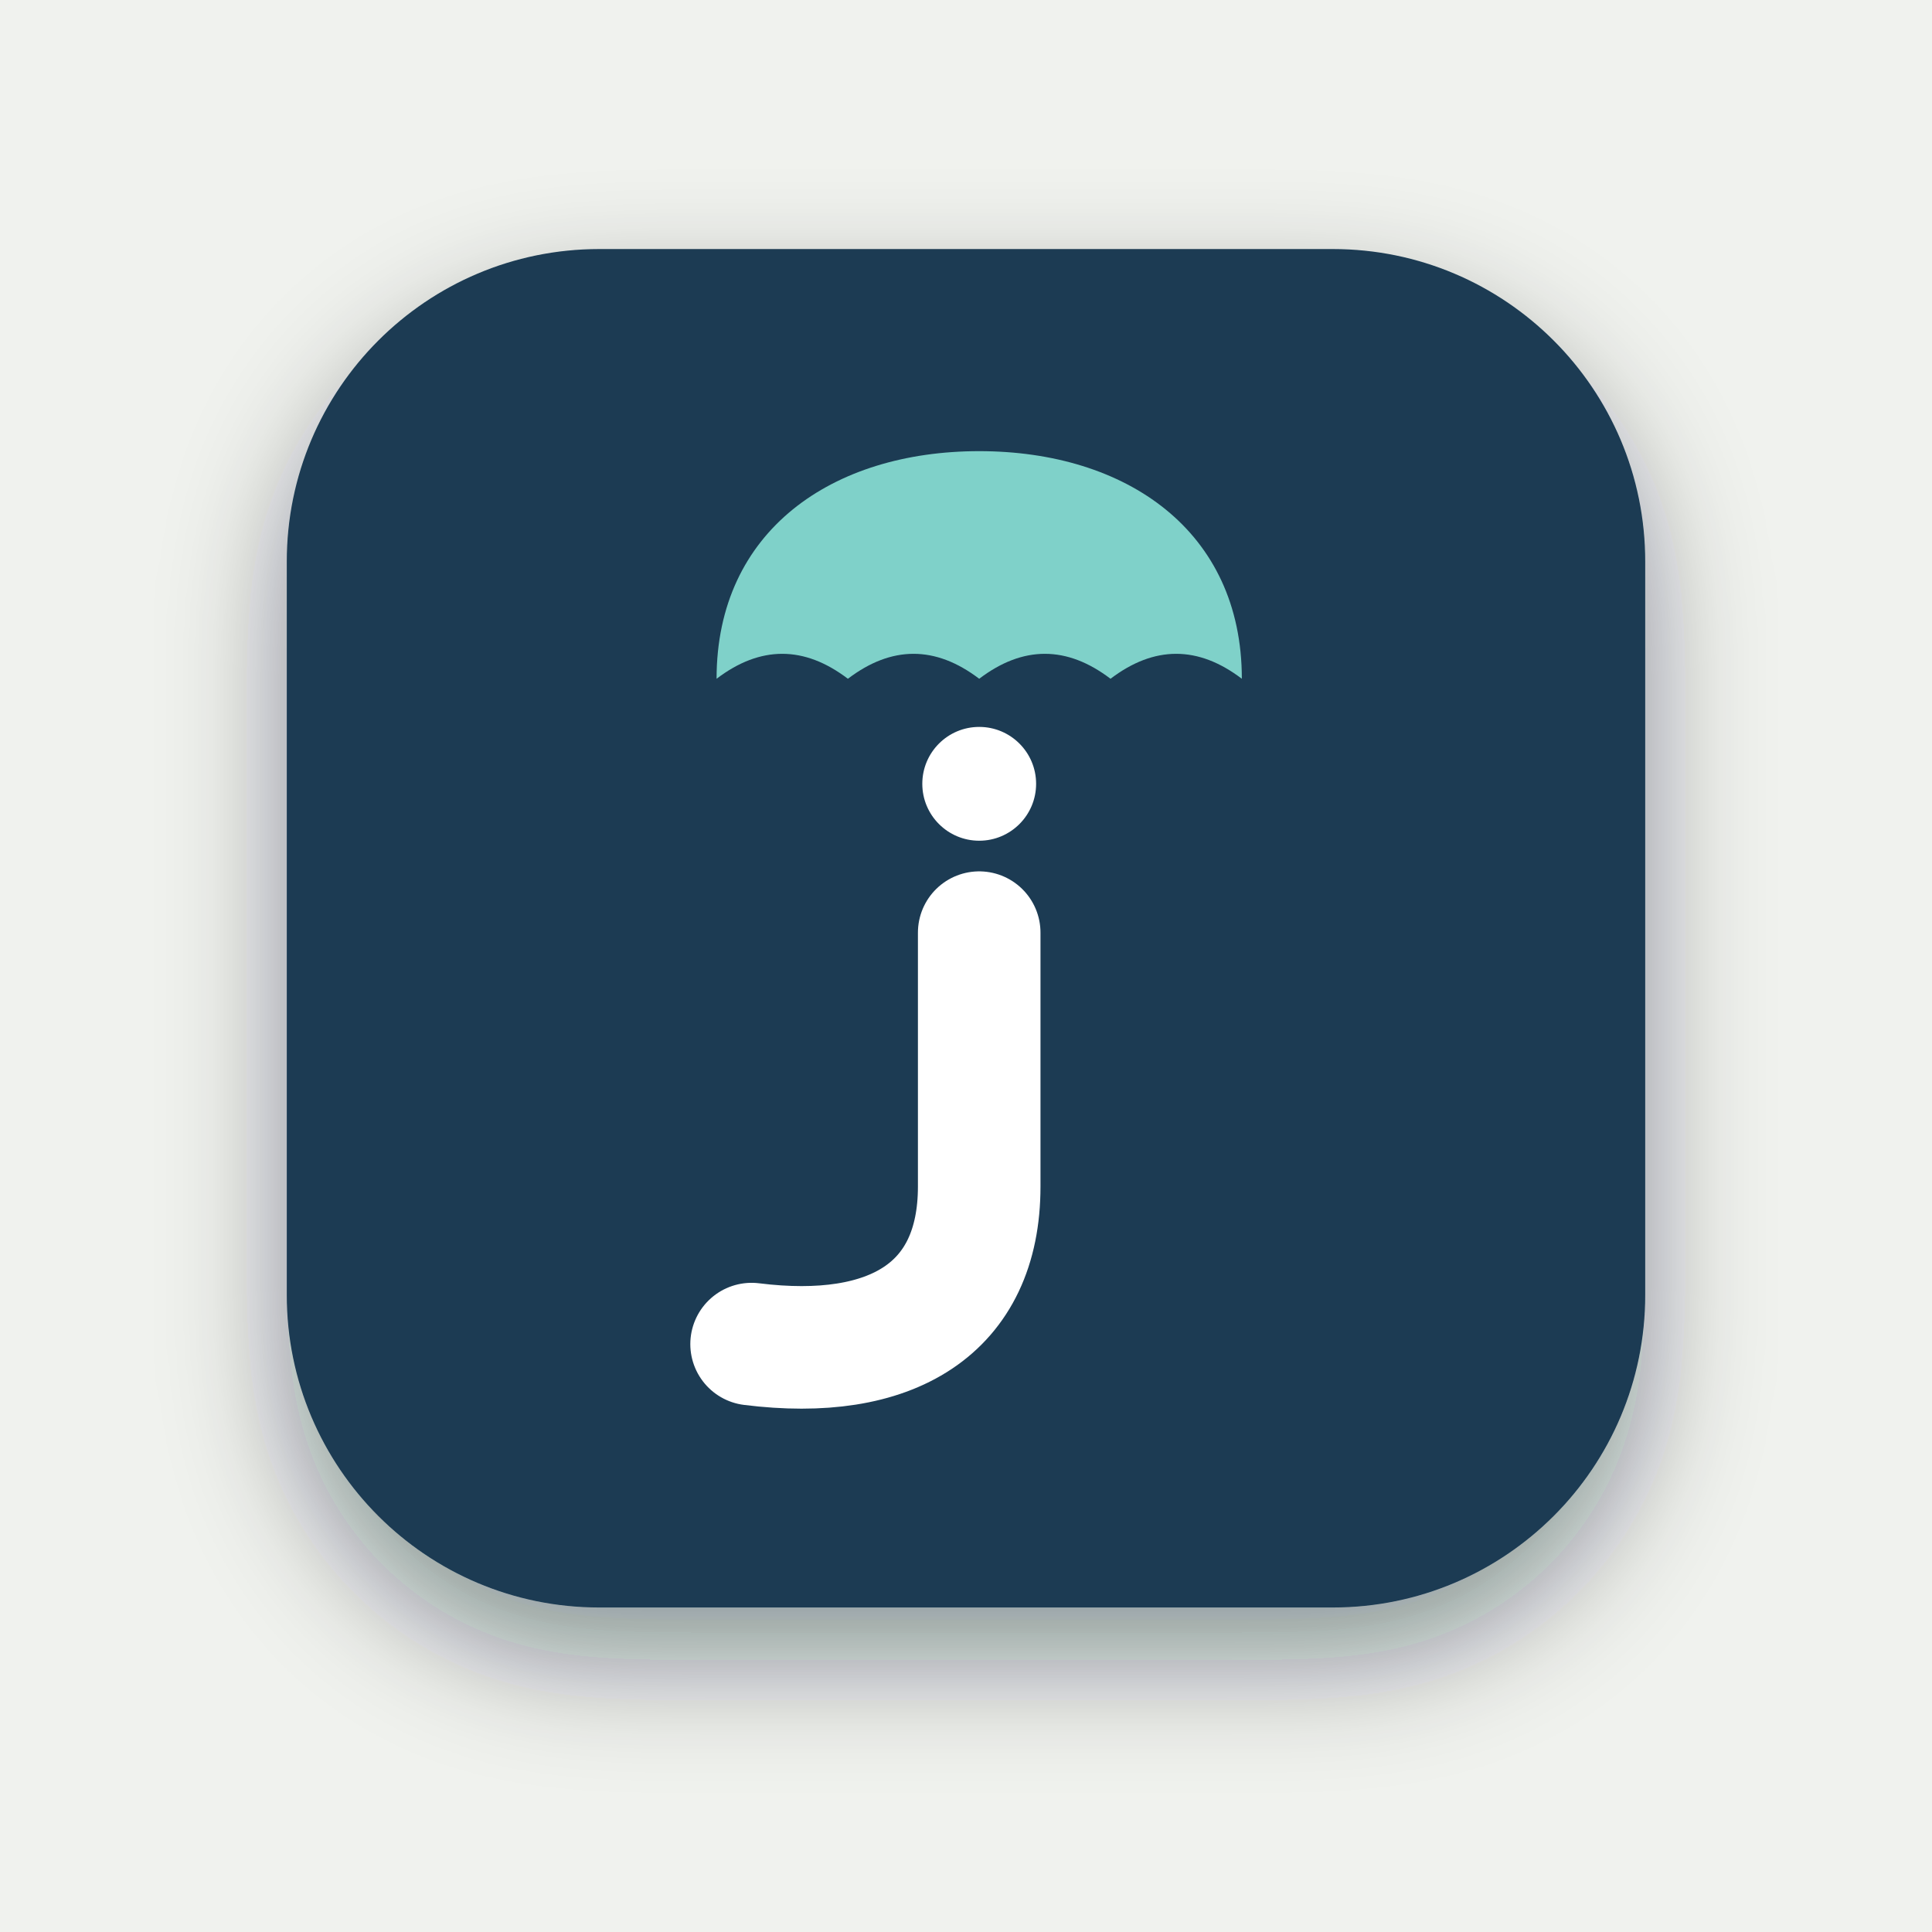
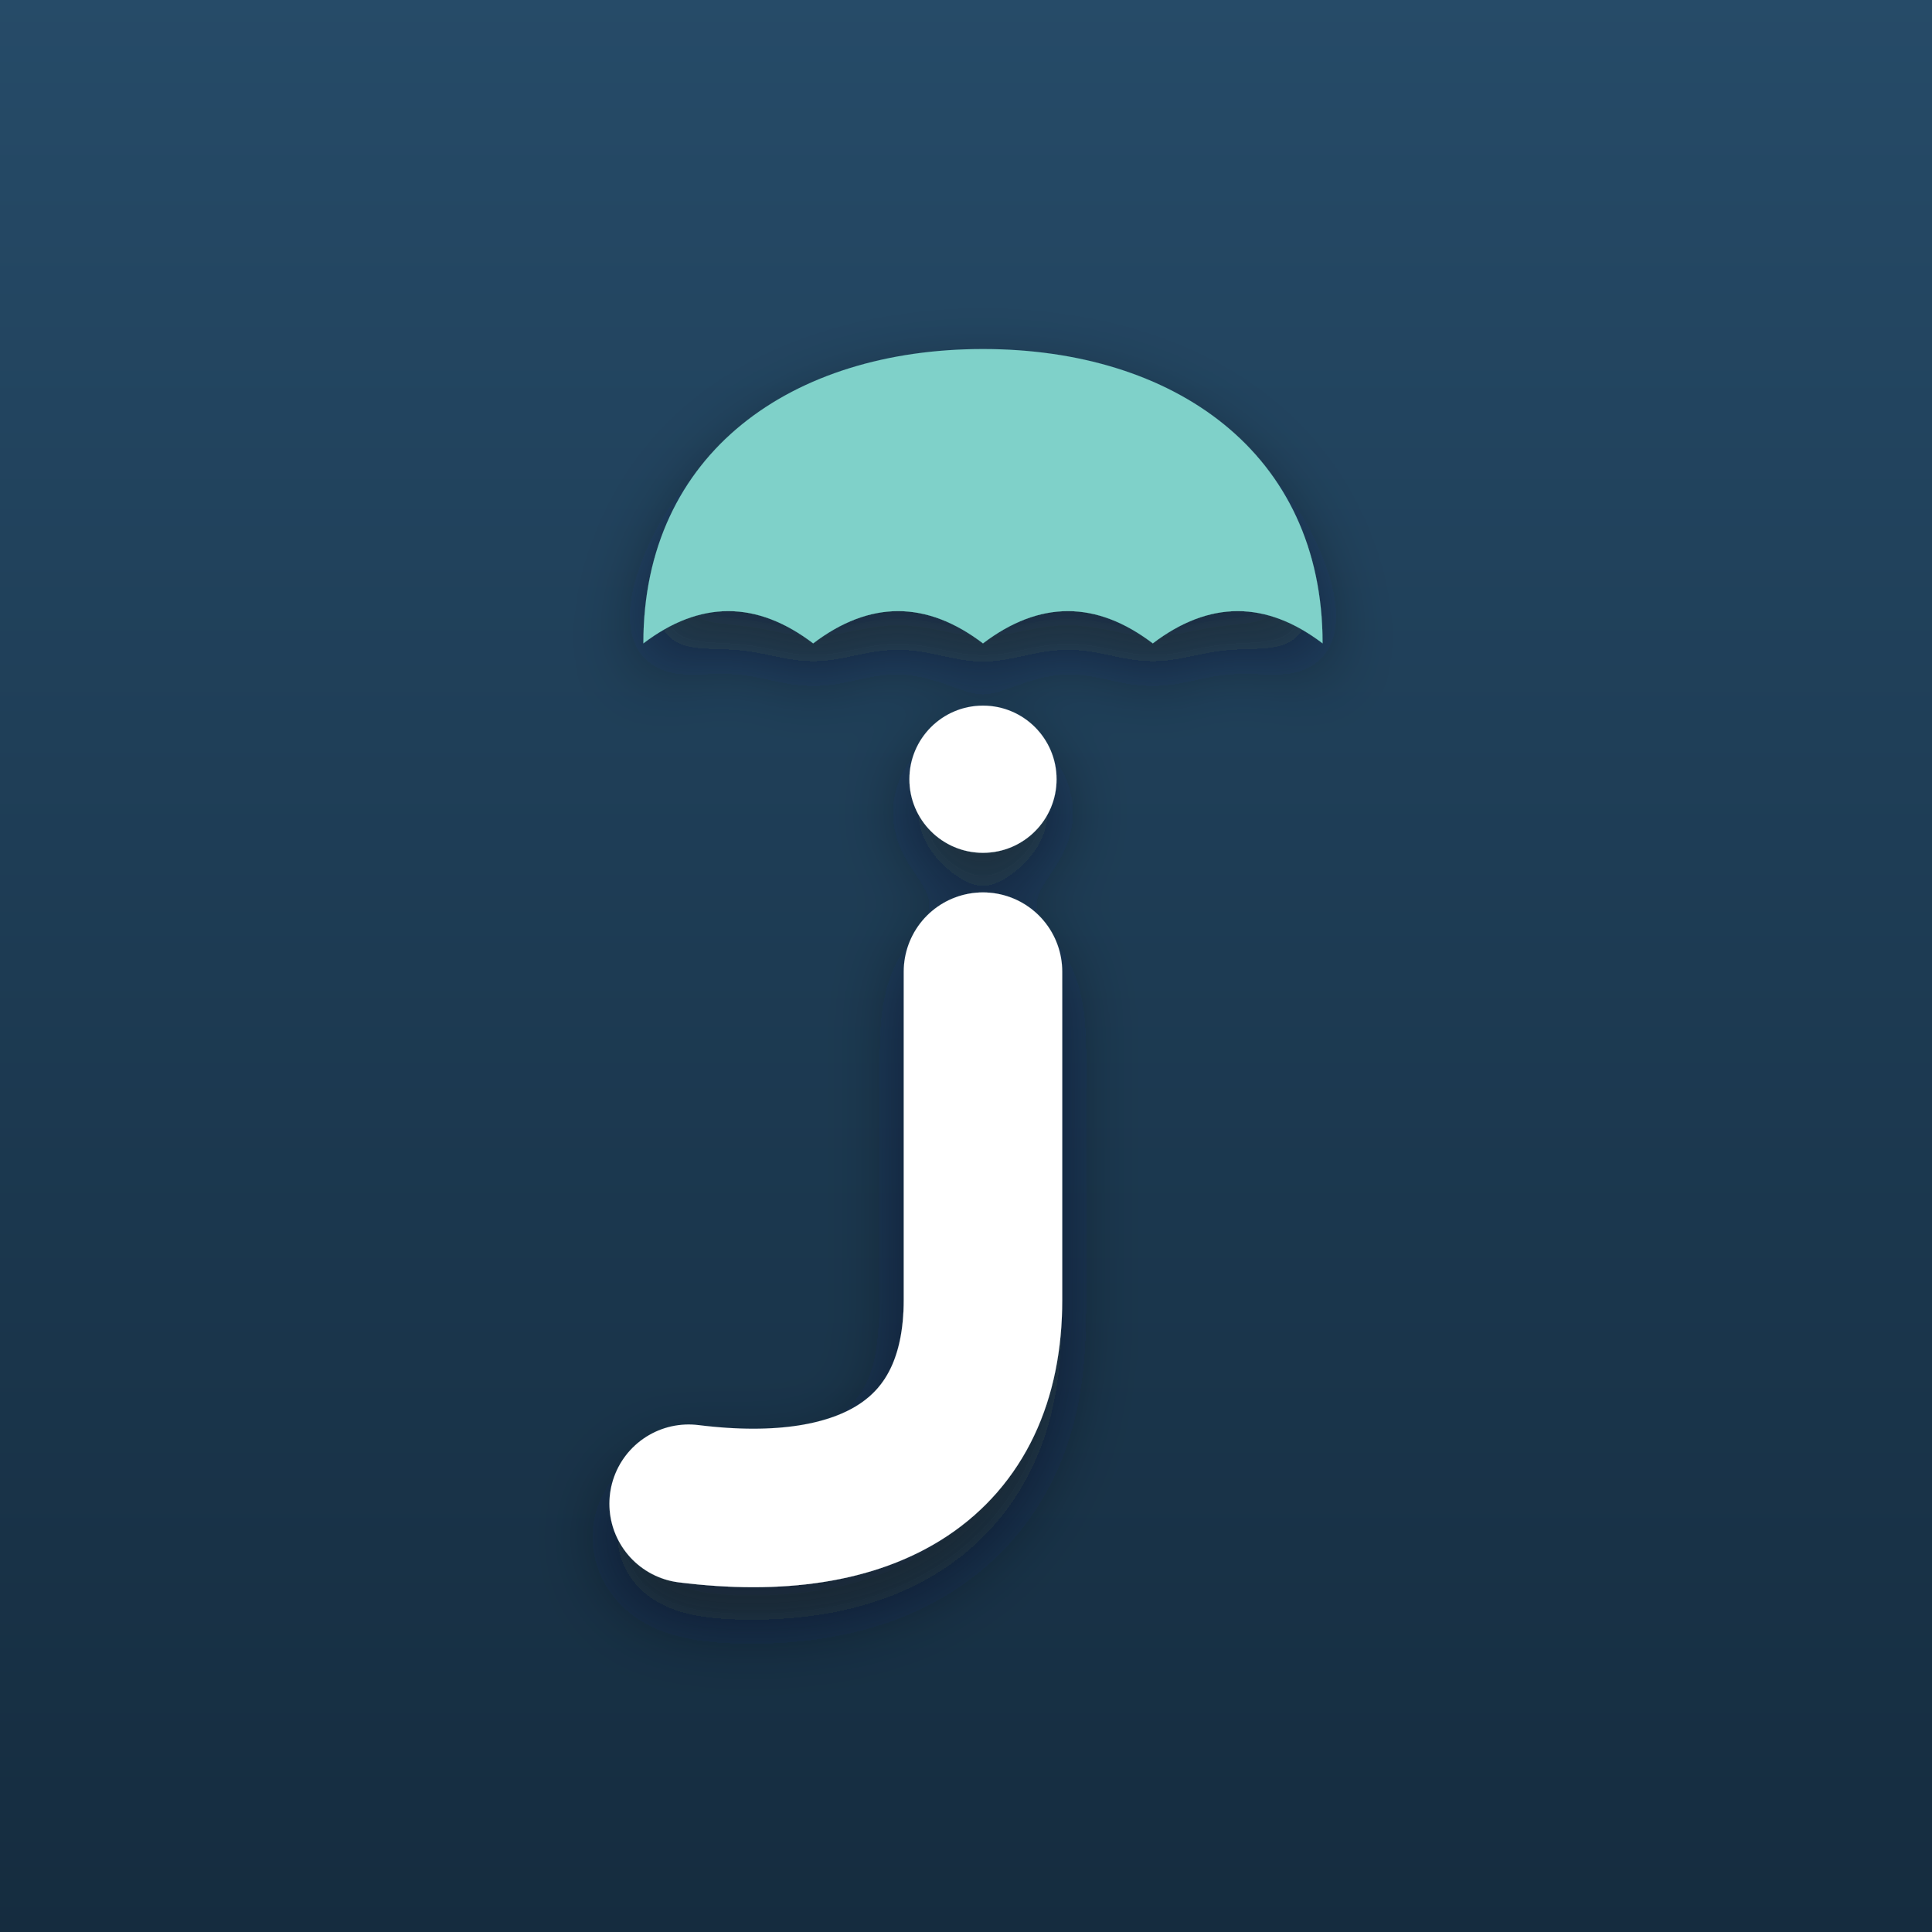
<svg xmlns="http://www.w3.org/2000/svg" viewBox="0 0 512 512" role="img">
  <defs>
-     <filter id="shadow" x="-30%" y="-30%" width="160%" height="170%">
-       <feDropShadow dx="0" dy="14" stdDeviation="16" flood-color="#0B1A26" flood-opacity="0.42" />
+     <linearGradient id="slate" x1="0" y1="0" x2="0" y2="1">
+       <stop offset="0" stop-color="#264B68" />
+       <stop offset="0.5" stop-color="#1D3B53" />
+       <stop offset="1" stop-color="#152C3F" />
+     </linearGradient>
+     <filter id="shadow" x="-40%" y="-30%" width="180%" height="170%">
+       <feDropShadow dx="0" dy="9" stdDeviation="9.6" flood-color="#08131C" flood-opacity="0.5" />
    </filter>
  </defs>
-   <rect width="512" height="512" fill="#F0F2EE" />
-   <rect x="76" y="66" width="360" height="360" rx="82.8" fill="#1D3B53" filter="url(#shadow)" />
-   <g transform="translate(120.3 101) scale(2.32)">
-     <path d="M30 34 C30 17.1 43.2 8 60 8 C76.8 8 90 17.1 90 34 Q82.5 28.3 75 34 Q67.5 28.3 60 34 Q52.5 28.3 45 34 Q37.5 28.3 30 34 Z" fill="#7FD1C9" />
-     <circle cx="60" cy="46" r="6.5" fill="#FFFFFF" />
-     <path d="M60 63 V92 C60 106 50 112 34 110" fill="none" stroke="#FFFFFF" stroke-width="14" stroke-linecap="round" stroke-linejoin="round" />
+   <rect width="512" height="512" fill="url(#slate)" />
+   <g filter="url(#shadow)">
+     <g transform="translate(80.5 68.5) scale(3)">
+       <path d="M30 34 C30 17.1 43.2 8 60 8 C76.8 8 90 17.1 90 34 Q82.5 28.3 75 34 Q67.5 28.3 60 34 Q52.5 28.3 45 34 Q37.5 28.3 30 34 Z" fill="#7FD1C9" />
+       <circle cx="60" cy="46" r="6.5" fill="#FFFFFF" />
+       <path d="M60 63 V92 C60 106 50 112 34 110" fill="none" stroke="#FFFFFF" stroke-width="14" stroke-linecap="round" stroke-linejoin="round" />
+     </g>
  </g>
</svg>
